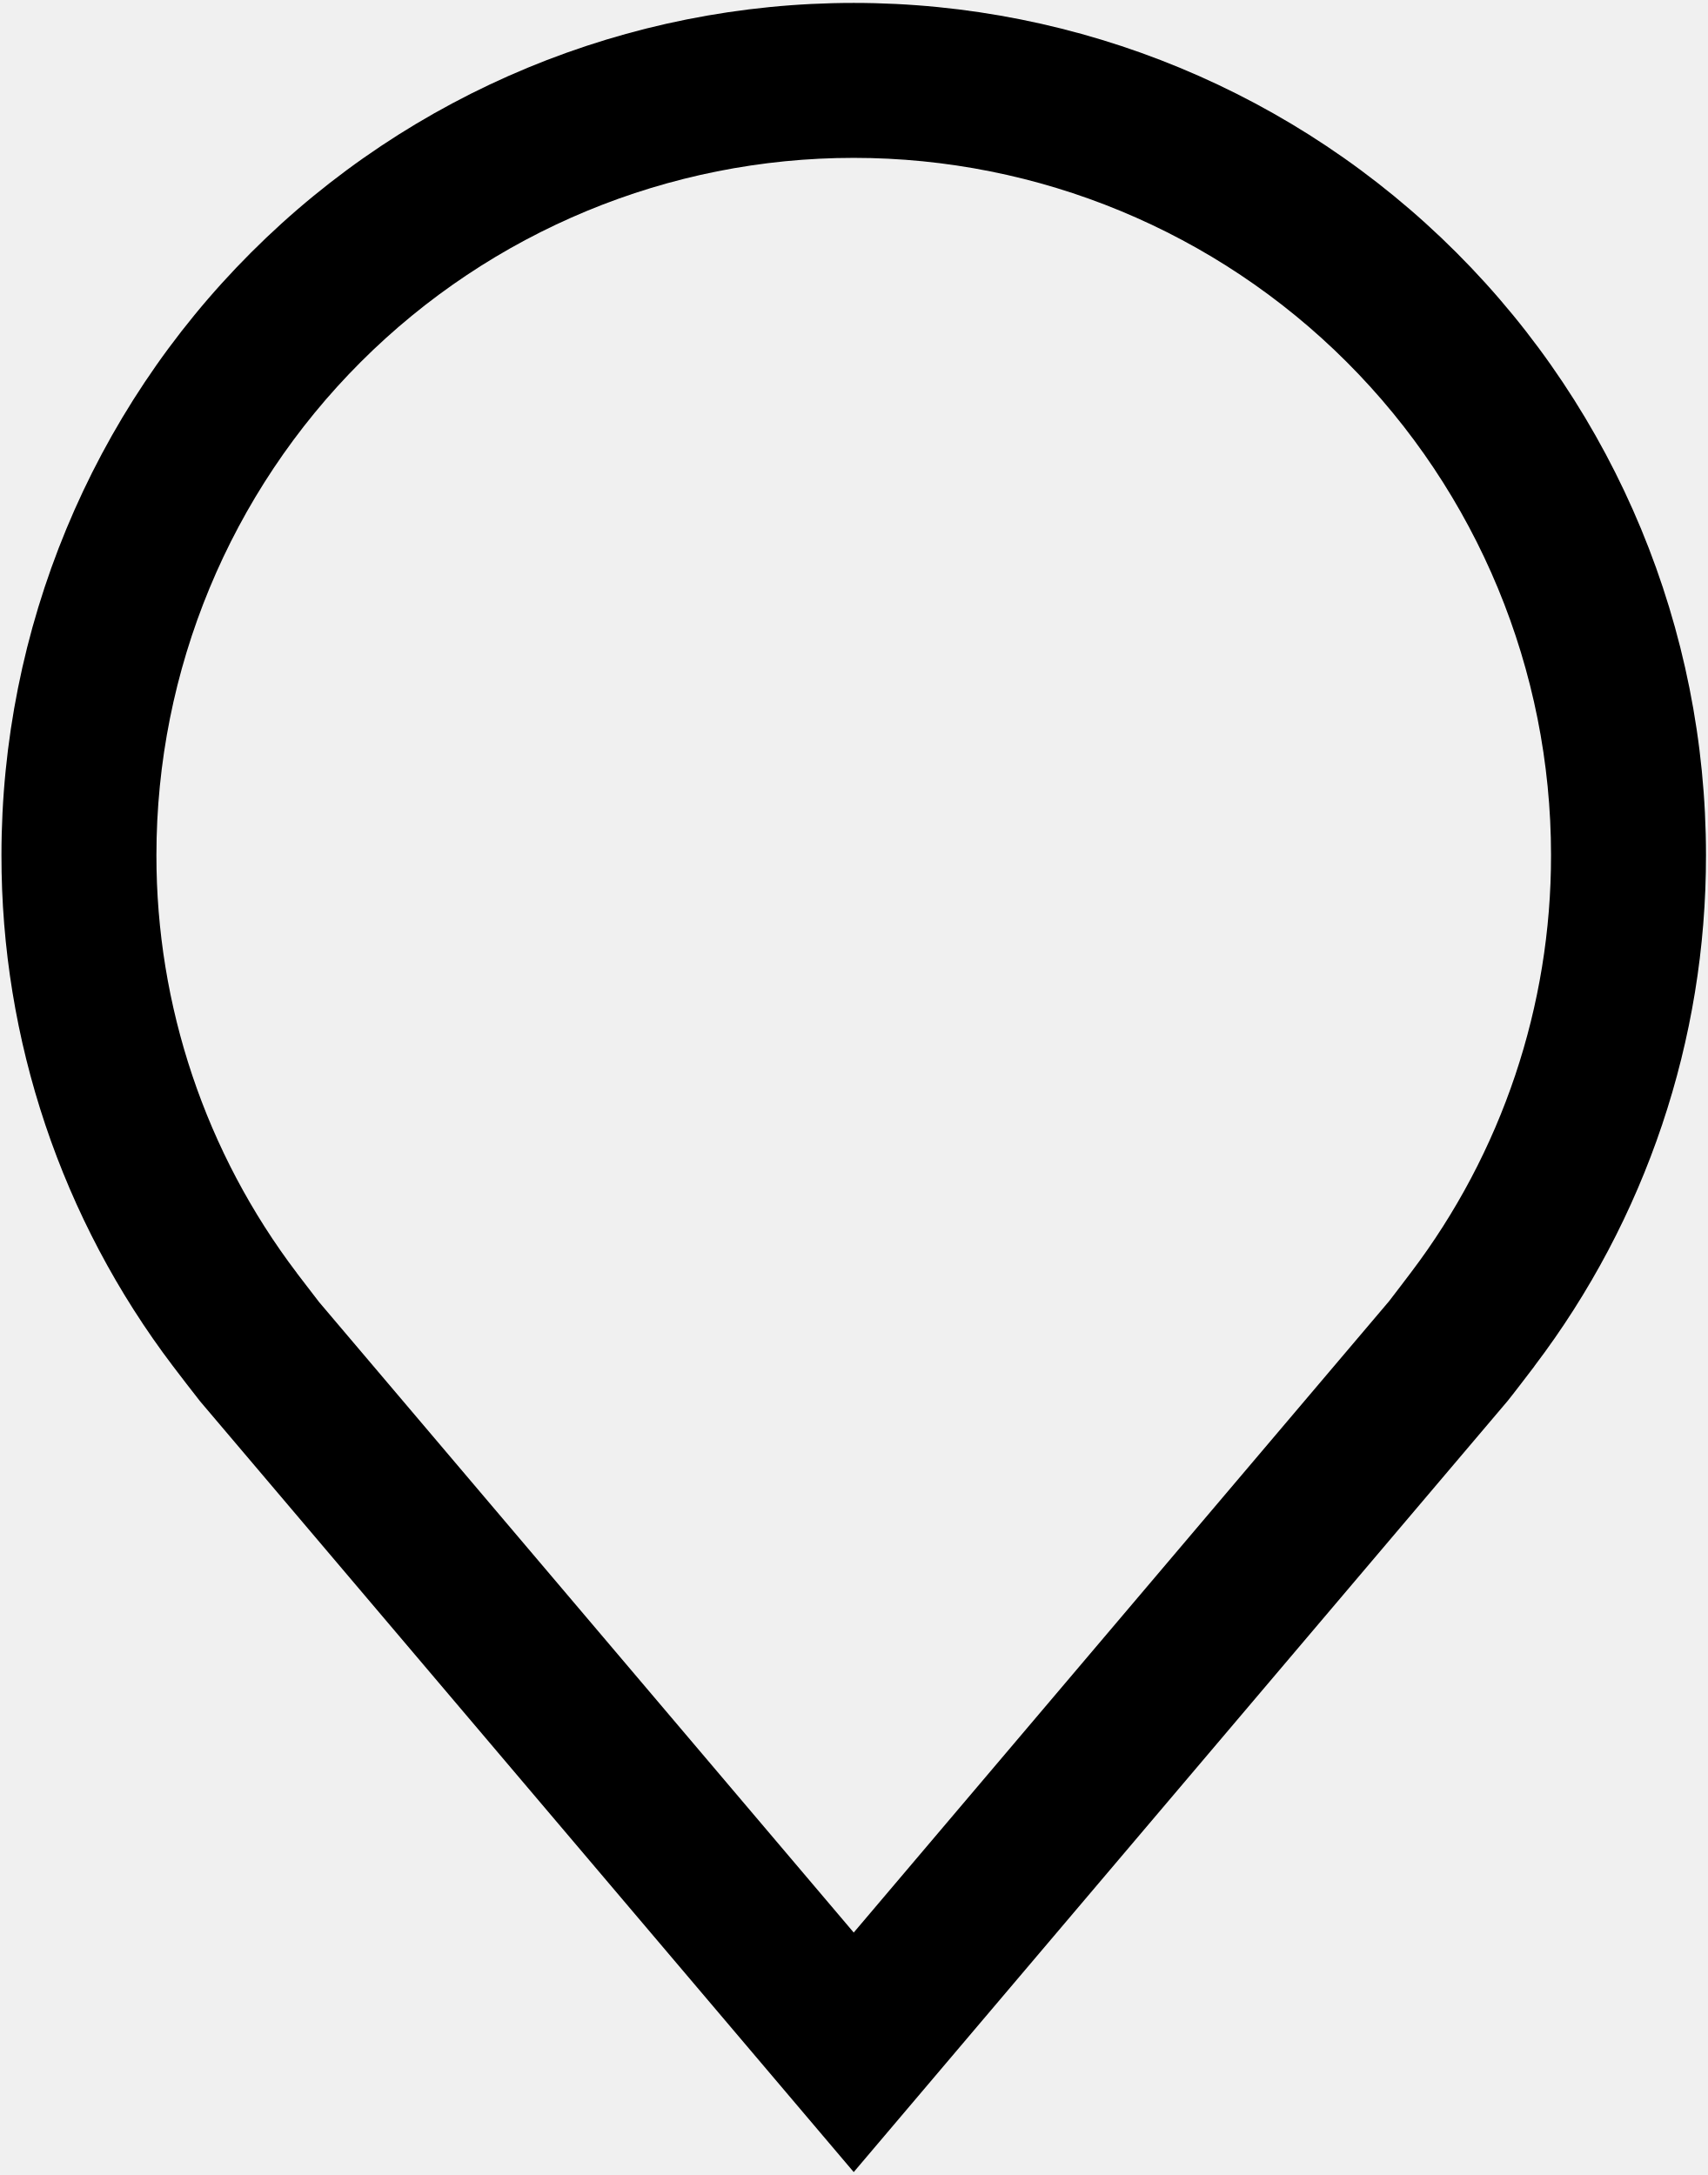
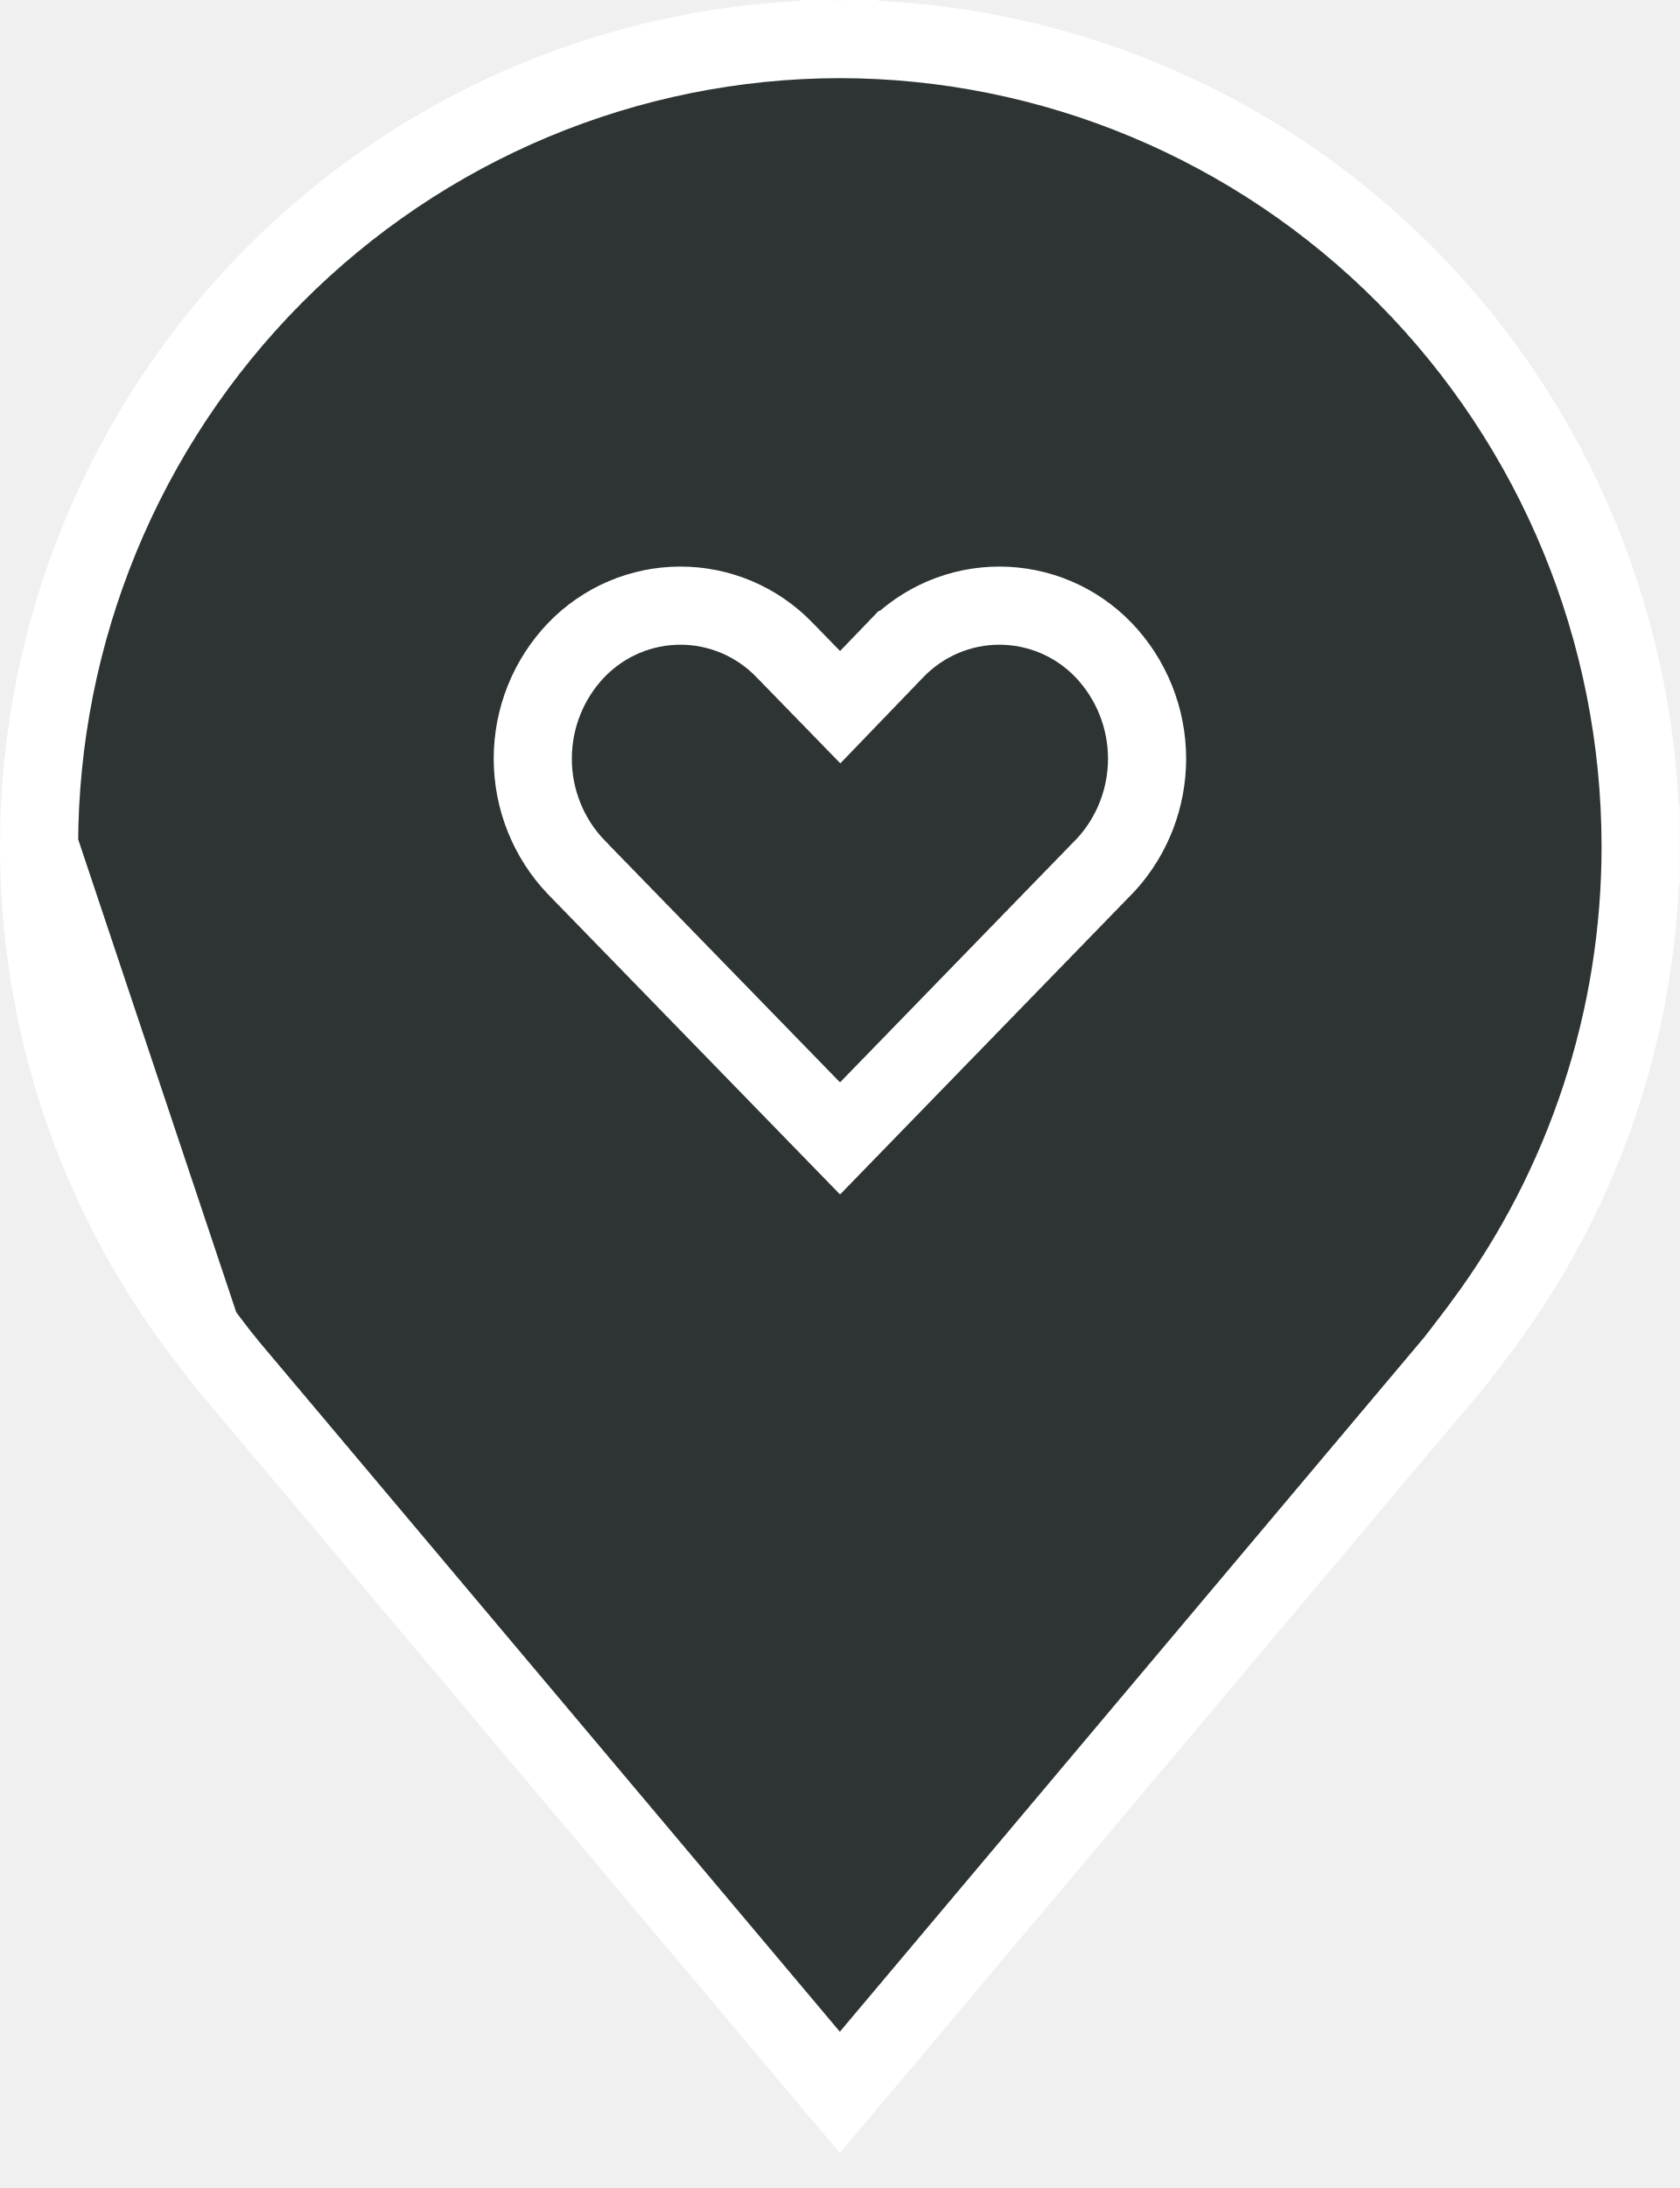
- <svg xmlns="http://www.w3.org/2000/svg" width="146" height="186" viewBox="0 0 146 186" fill="none">
-   <path d="M73 185.75L17.112 119.838C16.335 118.848 15.566 117.852 14.806 116.85C5.259 104.274 0.102 88.914 0.125 73.125C0.125 53.797 7.803 35.261 21.47 21.595C35.136 7.928 53.672 0.25 73 0.25C92.328 0.25 110.864 7.928 124.53 21.595C138.197 35.261 145.875 53.797 145.875 73.125C145.898 88.907 140.743 104.26 131.201 116.83L131.194 116.85C131.194 116.85 129.207 119.46 128.908 119.811L73 185.75ZM25.38 108.867C25.393 108.867 26.93 110.907 27.281 111.345L73 165.266L118.779 111.272C119.07 110.907 120.621 108.854 120.627 108.847C128.426 98.572 132.64 86.024 132.625 73.125C132.625 57.312 126.343 42.146 115.161 30.964C103.979 19.782 88.814 13.5 73 13.5C57.187 13.5 42.021 19.782 30.839 30.964C19.657 42.146 13.375 57.312 13.375 73.125C13.361 86.032 17.581 98.588 25.386 108.867H25.38Z" fill="black" />
+ <svg xmlns="http://www.w3.org/2000/svg" width="43" height="56" viewBox="0 0 43 56" fill="none">
+   <path d="M5.13 34.031L5.13 34.03C2.444 30.466 0.994 26.114 1 21.642L5.13 34.031ZM5.13 34.031L5.13 34.031M5.13 34.031L5.13 34.031M5.13 34.031L5.13 34.031M5.13 34.031L5.13 34.031M5.13 34.031L5.13 34.031M5.13 34.031L5.13 34.031M5.13 34.031L5.132 34.033M5.13 34.031L5.132 34.033M5.132 34.033L5.136 34.039M5.132 34.033L5.136 34.039M5.136 34.039L5.152 34.06M5.136 34.039L5.152 34.06M5.152 34.06L5.152 34.06M5.152 34.06L5.152 34.06M5.152 34.06L5.153 34.062L5.215 34.144C5.267 34.212 5.337 34.304 5.409 34.399C5.538 34.569 5.713 34.798 5.783 34.88C5.784 34.882 5.785 34.883 5.786 34.885L20.735 52.644L21.5 53.553L22.265 52.644L37.225 34.871L37.225 34.871L37.232 34.863C37.286 34.797 37.456 34.575 37.59 34.399C37.662 34.304 37.732 34.213 37.783 34.145L37.845 34.064L37.862 34.041L37.867 34.035L37.868 34.033L37.868 34.033L37.868 34.033L37.868 34.033L37.072 33.429L37.868 34.033L37.969 33.9L37.972 33.892C40.593 30.354 42.006 26.056 42 21.641M5.152 34.06L1 21.641C1.006 16.171 3.166 10.926 7.008 7.056C10.851 3.185 16.062 1.006 21.499 1L21.5 2L21.501 1C26.938 1.006 32.149 3.185 35.992 7.056C39.834 10.926 41.993 16.171 42 21.641M42 21.641C42 21.642 42 21.642 42 21.642L41 21.643L42 21.641ZM29.365 19.418C29.365 20.417 28.994 21.378 28.33 22.113L28.246 22.2L21.505 29.137L14.758 22.203C14.757 22.203 14.756 22.202 14.756 22.201C14.04 21.456 13.639 20.458 13.639 19.418C13.639 18.377 14.04 17.379 14.757 16.633C15.104 16.274 15.518 15.989 15.975 15.795C16.432 15.601 16.923 15.501 17.419 15.501C17.915 15.501 18.406 15.601 18.863 15.795C19.321 15.99 19.735 16.275 20.082 16.634L20.085 16.637L20.789 17.36L21.509 18.1L22.226 17.356L22.921 16.634C22.922 16.634 22.922 16.634 22.922 16.633C23.269 16.274 23.683 15.99 24.14 15.795C24.597 15.601 25.088 15.501 25.584 15.501C26.08 15.501 26.571 15.601 27.029 15.795C27.486 15.989 27.9 16.274 28.247 16.633C28.963 17.379 29.365 18.377 29.365 19.418Z" fill="#2E3434" stroke="white" stroke-width="2" />
</svg>
